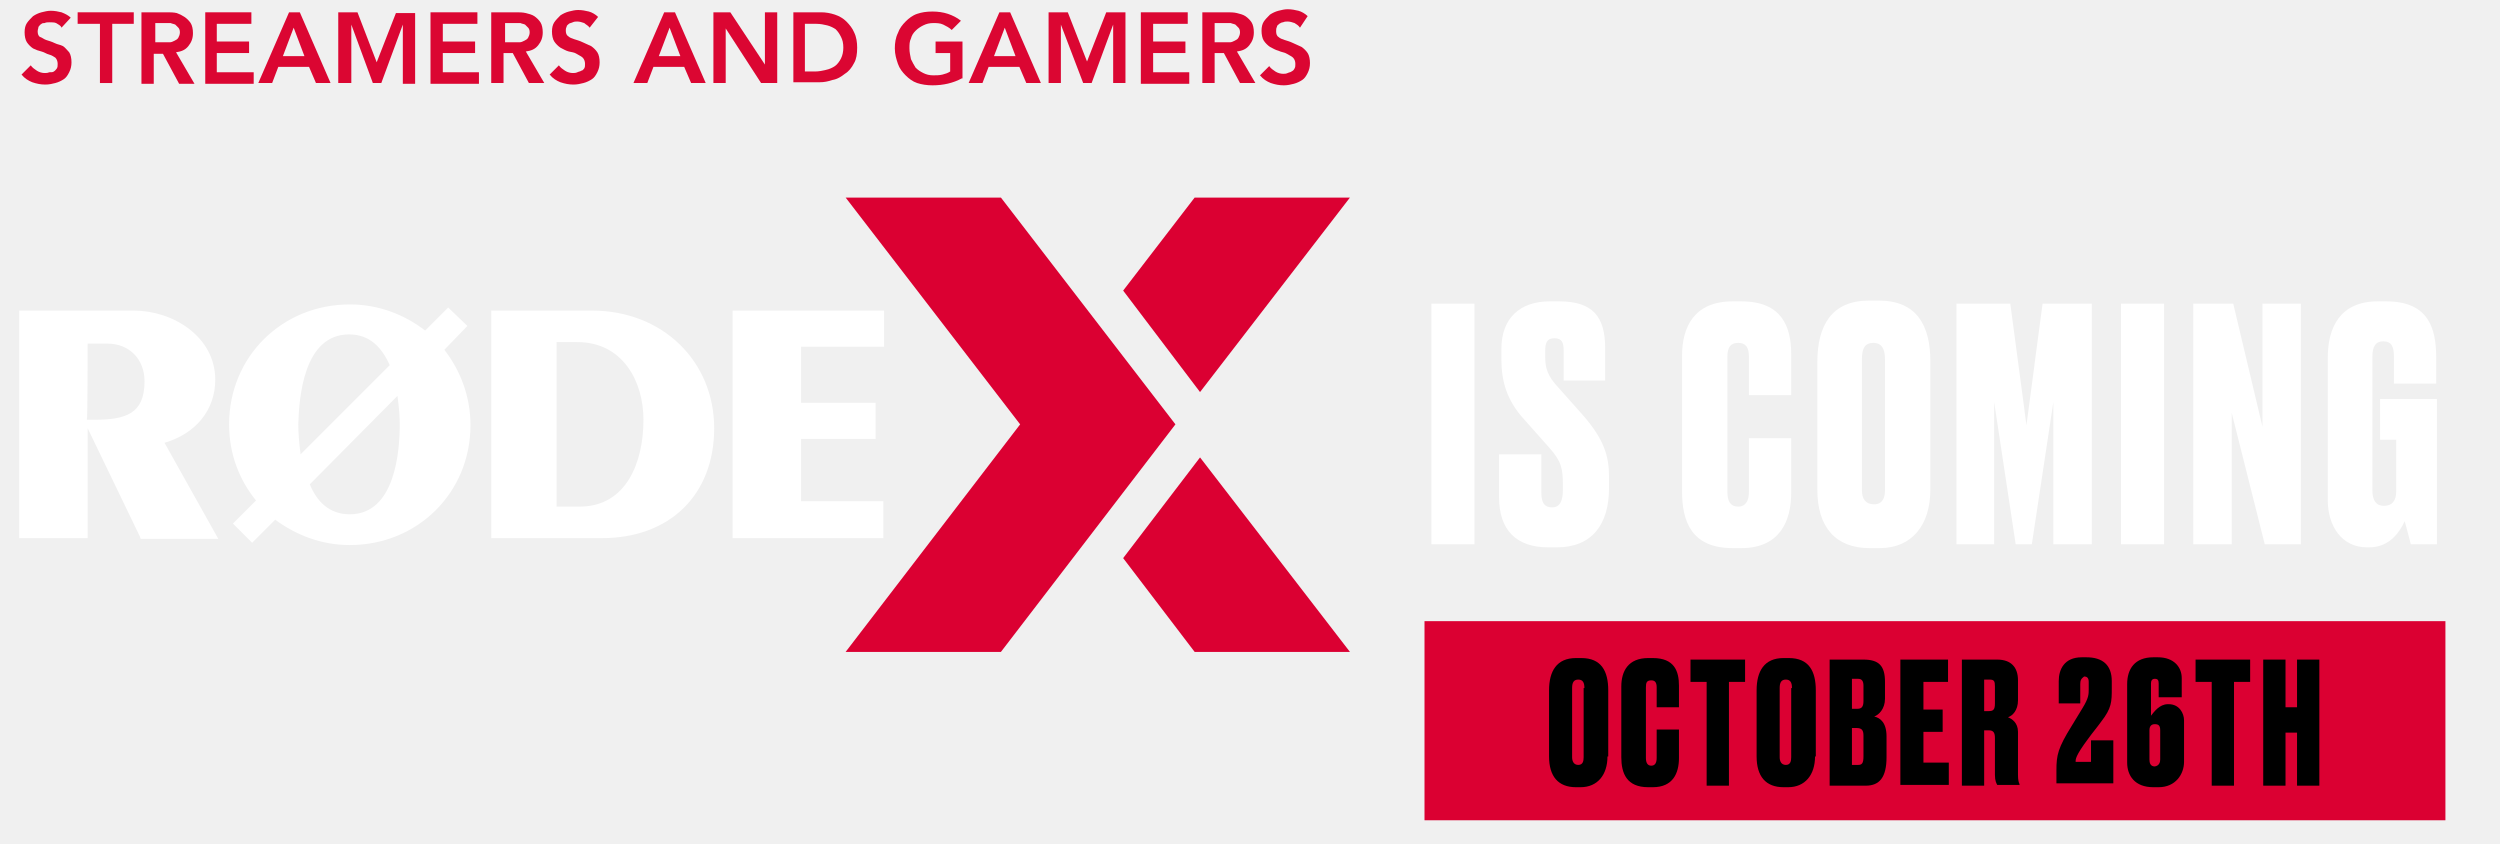
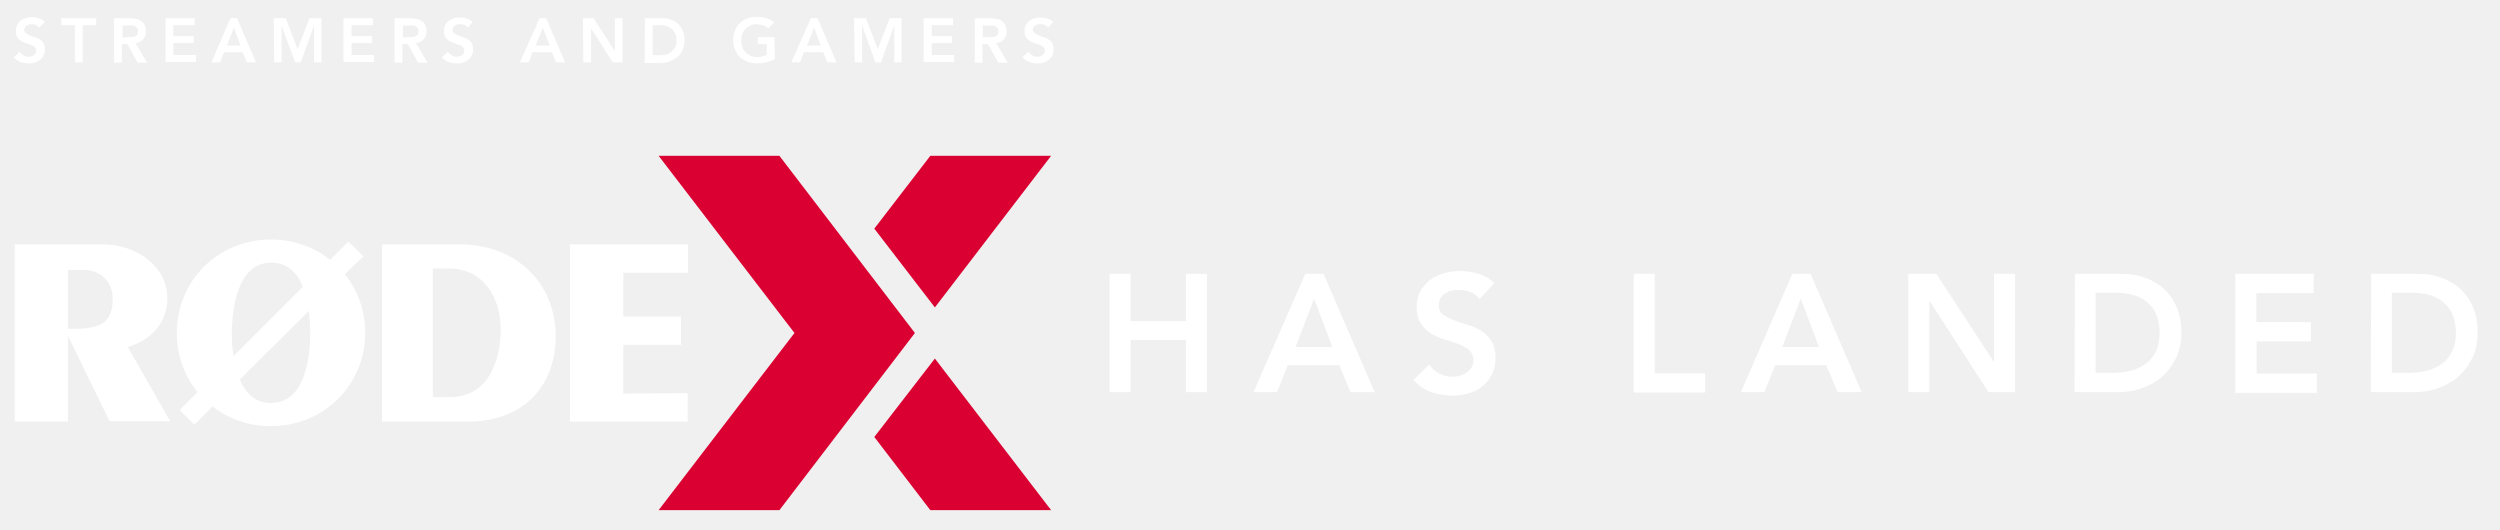
- <svg xmlns="http://www.w3.org/2000/svg" version="1.1" id="Layer_1" x="0px" y="0px" viewBox="0 0 325.2 109.7" style="enable-background:new 0 0 325.2 109.7;" xml:space="preserve">
+ <svg xmlns="http://www.w3.org/2000/svg" version="1.1" id="Layer_2_00000044138064258513929270000000343118040456102785_" x="0px" y="0px" viewBox="0 0 714 151.3" style="enable-background:new 0 0 714 151.3;" xml:space="preserve">
  <style type="text/css">
- 	.st0{fill:#DB0632;}
- 	.st1{fill:#FFFFFF;}
- 	.st2{fill:#DB0032;}
+ 	.st0{fill:#FFFFFF;}
+ 	.st1{fill:#DB0032;}
</style>
  <g>
-     <path class="st0" d="M8,3.6C7.9,3.3,7.6,3.2,7.3,3C7.1,2.9,6.7,2.9,6.4,2.9c-0.2,0-0.4,0-0.6,0.1C5.7,3,5.5,3,5.4,3.1   C5.2,3.2,5.1,3.4,5,3.5C5,3.7,4.9,3.8,4.9,4.1c0,0.3,0.1,0.6,0.3,0.7C5.5,4.9,5.7,5.1,6,5.2s0.7,0.2,1.1,0.4S7.8,5.8,8.2,6   C8.5,6.2,8.7,6.5,9,6.8c0.2,0.3,0.3,0.8,0.3,1.3C9.3,8.6,9.2,9,9,9.4c-0.2,0.4-0.4,0.7-0.7,0.9c-0.3,0.2-0.7,0.4-1.1,0.5   c-0.4,0.1-0.8,0.2-1.3,0.2c-0.6,0-1.1-0.1-1.7-0.3c-0.5-0.2-1-0.5-1.4-1l1.2-1.2c0.2,0.3,0.5,0.5,0.8,0.7c0.3,0.2,0.7,0.3,1,0.3   c0.2,0,0.4,0,0.6-0.1C6.7,9.4,6.9,9.4,7,9.3C7.2,9.2,7.3,9,7.4,8.9c0.1-0.2,0.1-0.3,0.1-0.6c0-0.3-0.1-0.6-0.3-0.8   C7,7.4,6.8,7.2,6.4,7.1S5.8,6.8,5.4,6.7C5,6.6,4.7,6.5,4.3,6.3C4,6.1,3.7,5.8,3.5,5.5C3.3,5.2,3.2,4.7,3.2,4.2   c0-0.5,0.1-0.9,0.3-1.2c0.2-0.3,0.5-0.6,0.8-0.9c0.3-0.2,0.7-0.4,1.1-0.5c0.4-0.1,0.8-0.2,1.2-0.2c0.5,0,1,0.1,1.4,0.2   C8.5,1.8,8.9,2,9.2,2.3L8,3.6z" />
-     <path class="st0" d="M12.9,3.1h-2.8V1.6h7.3v1.5h-2.8v7.7h-1.6V3.1z" />
-     <path class="st0" d="M18.5,1.6h3.2c0.4,0,0.9,0,1.3,0.1C23.3,1.8,23.7,2,24,2.2c0.3,0.2,0.6,0.5,0.8,0.8c0.2,0.3,0.3,0.8,0.3,1.3   c0,0.7-0.2,1.2-0.6,1.7c-0.4,0.5-0.9,0.7-1.6,0.8l2.4,4.1h-2l-2.1-3.9h-1.2v3.9h-1.6V1.6z M21.4,5.5c0.2,0,0.5,0,0.7,0   s0.4-0.1,0.6-0.2c0.2-0.1,0.4-0.2,0.5-0.4c0.1-0.2,0.2-0.4,0.2-0.7c0-0.3-0.1-0.5-0.2-0.6s-0.3-0.3-0.4-0.4   c-0.2-0.1-0.4-0.1-0.6-0.2c-0.2,0-0.4,0-0.6,0h-1.4v2.5H21.4z" />
-     <path class="st0" d="M26.6,1.6h6.1v1.5h-4.5v2.3h4.2v1.5h-4.2v2.5H33v1.5h-6.3V1.6z" />
-     <path class="st0" d="M37.6,1.6H39l4,9.2h-1.9l-0.9-2.1h-4l-0.8,2.1h-1.8L37.6,1.6z M39.6,7.3l-1.4-3.7l-1.4,3.7H39.6z" />
-     <path class="st0" d="M44,1.6h2.5L49,8.1l2.5-6.4h2.5v9.2h-1.6V3.2h0l-2.8,7.6h-1.1l-2.8-7.6h0v7.6H44V1.6z" />
-     <path class="st0" d="M56,1.6h6.1v1.5h-4.5v2.3h4.2v1.5h-4.2v2.5h4.7v1.5H56V1.6z" />
-     <path class="st0" d="M63.9,1.6h3.2c0.4,0,0.9,0,1.3,0.1c0.4,0.1,0.8,0.2,1.1,0.4c0.3,0.2,0.6,0.5,0.8,0.8c0.2,0.3,0.3,0.8,0.3,1.3   c0,0.7-0.2,1.2-0.6,1.7c-0.4,0.5-0.9,0.7-1.6,0.8l2.4,4.1h-2l-2.1-3.9h-1.2v3.9h-1.6V1.6z M66.9,5.5c0.2,0,0.5,0,0.7,0   s0.4-0.1,0.6-0.2c0.2-0.1,0.4-0.2,0.5-0.4c0.1-0.2,0.2-0.4,0.2-0.7c0-0.3-0.1-0.5-0.2-0.6s-0.3-0.3-0.4-0.4   c-0.2-0.1-0.4-0.1-0.6-0.2c-0.2,0-0.4,0-0.6,0h-1.4v2.5H66.9z" />
-     <path class="st0" d="M76.7,3.6C76.5,3.3,76.2,3.2,76,3c-0.3-0.1-0.6-0.2-0.9-0.2c-0.2,0-0.4,0-0.6,0.1C74.3,3,74.1,3,74,3.1   c-0.1,0.1-0.3,0.2-0.3,0.4c-0.1,0.2-0.1,0.3-0.1,0.5c0,0.3,0.1,0.6,0.3,0.7c0.2,0.2,0.5,0.3,0.8,0.4s0.7,0.2,1.1,0.4   s0.7,0.3,1.1,0.5c0.3,0.2,0.6,0.5,0.8,0.8c0.2,0.3,0.3,0.8,0.3,1.3c0,0.5-0.1,0.9-0.3,1.3c-0.2,0.4-0.4,0.7-0.7,0.9   c-0.3,0.2-0.7,0.4-1.1,0.5c-0.4,0.1-0.8,0.2-1.3,0.2c-0.6,0-1.1-0.1-1.7-0.3c-0.5-0.2-1-0.5-1.4-1l1.2-1.2c0.2,0.3,0.5,0.5,0.8,0.7   c0.3,0.2,0.7,0.3,1,0.3c0.2,0,0.4,0,0.6-0.1c0.2-0.1,0.4-0.1,0.5-0.2C75.8,9.2,75.9,9,76,8.9c0.1-0.2,0.1-0.3,0.1-0.6   c0-0.3-0.1-0.6-0.3-0.8c-0.2-0.2-0.5-0.3-0.8-0.5S74.4,6.8,74,6.7c-0.4-0.1-0.7-0.3-1.1-0.5c-0.3-0.2-0.6-0.5-0.8-0.8   c-0.2-0.3-0.3-0.8-0.3-1.3c0-0.5,0.1-0.9,0.3-1.2c0.2-0.3,0.5-0.6,0.8-0.9c0.3-0.2,0.7-0.4,1.1-0.5c0.4-0.1,0.8-0.2,1.2-0.2   c0.5,0,1,0.1,1.4,0.2s0.9,0.4,1.2,0.7L76.7,3.6z" />
-     <path class="st0" d="M86.4,1.6h1.4l4,9.2h-1.9l-0.9-2.1h-4l-0.8,2.1h-1.8L86.4,1.6z M88.5,7.3l-1.4-3.7l-1.4,3.7H88.5z" />
-     <path class="st0" d="M92.8,1.6H95l4.5,6.8h0V1.6h1.6v9.2H99l-4.6-7.1h0v7.1h-1.6V1.6z" />
-     <path class="st0" d="M103.2,1.6h3.6c0.6,0,1.2,0.1,1.8,0.3c0.6,0.2,1.1,0.5,1.5,0.9c0.4,0.4,0.8,0.9,1,1.4c0.3,0.6,0.4,1.3,0.4,2   c0,0.8-0.1,1.5-0.4,2c-0.3,0.6-0.7,1.1-1.2,1.4c-0.5,0.4-1,0.7-1.6,0.8c-0.6,0.2-1.1,0.3-1.7,0.3h-3.4V1.6z M106,9.3   c0.5,0,1-0.1,1.4-0.2c0.5-0.1,0.9-0.3,1.2-0.5s0.6-0.6,0.8-1c0.2-0.4,0.3-0.9,0.3-1.4c0-0.6-0.1-1-0.3-1.4c-0.2-0.4-0.4-0.7-0.7-1   c-0.3-0.2-0.7-0.4-1.1-0.5c-0.4-0.1-0.9-0.2-1.4-0.2h-1.5v6.2H106z" />
-     <path class="st0" d="M125.1,10.2c-1.1,0.6-2.4,0.9-3.8,0.9c-0.7,0-1.4-0.1-2-0.3s-1.1-0.6-1.5-1c-0.4-0.4-0.8-0.9-1-1.5   s-0.4-1.2-0.4-2c0-0.7,0.1-1.4,0.4-2c0.2-0.6,0.6-1.1,1-1.5c0.4-0.4,0.9-0.8,1.5-1c0.6-0.2,1.2-0.3,2-0.3c0.7,0,1.4,0.1,2,0.3   c0.6,0.2,1.2,0.5,1.7,0.9l-1.2,1.2c-0.3-0.3-0.7-0.5-1.1-0.7c-0.4-0.2-0.9-0.2-1.3-0.2c-0.5,0-0.9,0.1-1.3,0.3   c-0.4,0.2-0.7,0.4-1,0.7s-0.5,0.6-0.6,1c-0.2,0.4-0.2,0.8-0.2,1.3c0,0.5,0.1,0.9,0.2,1.4c0.2,0.4,0.4,0.8,0.6,1.1   c0.3,0.3,0.6,0.5,1,0.7c0.4,0.2,0.8,0.3,1.3,0.3c0.4,0,0.8,0,1.2-0.1c0.4-0.1,0.7-0.2,1-0.4V6.9h-1.9V5.4h3.5V10.2z" />
-     <path class="st0" d="M130,1.6h1.4l4,9.2h-1.9l-0.9-2.1h-4l-0.8,2.1H126L130,1.6z M132.1,7.3l-1.4-3.7l-1.4,3.7H132.1z" />
-     <path class="st0" d="M136.4,1.6h2.5l2.5,6.4l2.5-6.4h2.5v9.2h-1.6V3.2h0l-2.8,7.6h-1.1L138,3.2h0v7.6h-1.6V1.6z" />
-     <path class="st0" d="M148.4,1.6h6.1v1.5h-4.5v2.3h4.2v1.5h-4.2v2.5h4.7v1.5h-6.3V1.6z" />
-     <path class="st0" d="M156.4,1.6h3.2c0.4,0,0.9,0,1.3,0.1c0.4,0.1,0.8,0.2,1.1,0.4c0.3,0.2,0.6,0.5,0.8,0.8c0.2,0.3,0.3,0.8,0.3,1.3   c0,0.7-0.2,1.2-0.6,1.7c-0.4,0.5-0.9,0.7-1.6,0.8l2.4,4.1h-2l-2.1-3.9H158v3.9h-1.6V1.6z M159.3,5.5c0.2,0,0.5,0,0.7,0   s0.4-0.1,0.6-0.2c0.2-0.1,0.4-0.2,0.5-0.4c0.1-0.2,0.2-0.4,0.2-0.7c0-0.3-0.1-0.5-0.2-0.6s-0.3-0.3-0.4-0.4   c-0.2-0.1-0.4-0.1-0.6-0.2c-0.2,0-0.4,0-0.6,0H158v2.5H159.3z" />
-     <path class="st0" d="M169.1,3.6c-0.2-0.3-0.4-0.4-0.7-0.6c-0.3-0.1-0.6-0.2-0.9-0.2c-0.2,0-0.4,0-0.6,0.1c-0.2,0-0.3,0.1-0.5,0.2   c-0.1,0.1-0.3,0.2-0.3,0.4C166,3.7,166,3.8,166,4.1c0,0.3,0.1,0.6,0.3,0.7c0.2,0.2,0.5,0.3,0.8,0.4s0.7,0.2,1.1,0.4   s0.7,0.3,1.1,0.5c0.3,0.2,0.6,0.5,0.8,0.8c0.2,0.3,0.3,0.8,0.3,1.3c0,0.5-0.1,0.9-0.3,1.3c-0.2,0.4-0.4,0.7-0.7,0.9   c-0.3,0.2-0.7,0.4-1.1,0.5c-0.4,0.1-0.8,0.2-1.3,0.2c-0.6,0-1.1-0.1-1.7-0.3c-0.5-0.2-1-0.5-1.4-1l1.2-1.2c0.2,0.3,0.5,0.5,0.8,0.7   c0.3,0.2,0.7,0.3,1,0.3c0.2,0,0.4,0,0.6-0.1c0.2-0.1,0.4-0.1,0.5-0.2c0.2-0.1,0.3-0.2,0.4-0.4c0.1-0.2,0.1-0.3,0.1-0.6   c0-0.3-0.1-0.6-0.3-0.8c-0.2-0.2-0.5-0.3-0.8-0.5s-0.7-0.2-1.1-0.4c-0.4-0.1-0.7-0.3-1.1-0.5c-0.3-0.2-0.6-0.5-0.8-0.8   c-0.2-0.3-0.3-0.8-0.3-1.3c0-0.5,0.1-0.9,0.3-1.2c0.2-0.3,0.5-0.6,0.8-0.9c0.3-0.2,0.7-0.4,1.1-0.5c0.4-0.1,0.8-0.2,1.2-0.2   c0.5,0,1,0.1,1.4,0.2s0.9,0.4,1.2,0.7L169.1,3.6z" />
+     <path class="st0" d="M11.2,7.9c-0.2-0.3-0.5-0.6-1-0.8S9.4,6.9,9,6.9C8.7,6.9,8.5,7,8.2,7C8,7.1,7.8,7.2,7.6,7.3   C7.4,7.4,7.2,7.6,7.1,7.8C7,8,6.9,8.3,6.9,8.5c0,0.4,0.2,0.8,0.5,1S8,9.9,8.5,10.1c0.4,0.2,0.9,0.3,1.4,0.5c0.5,0.1,1,0.4,1.4,0.6   c0.4,0.3,0.8,0.6,1.1,1.1c0.3,0.5,0.4,1,0.4,1.8c0,0.7-0.1,1.3-0.4,1.8c-0.2,0.5-0.6,0.9-1,1.2c-0.4,0.3-0.9,0.6-1.5,0.8   s-1.1,0.2-1.8,0.2c-0.8,0-1.5-0.1-2.3-0.4c-0.7-0.3-1.3-0.7-1.9-1.3l1.7-1.6c0.3,0.4,0.6,0.7,1.1,1c0.4,0.2,0.9,0.4,1.4,0.4   c0.3,0,0.5,0,0.8-0.1c0.3-0.1,0.5-0.2,0.7-0.3s0.4-0.3,0.5-0.5s0.2-0.5,0.2-0.8c0-0.5-0.2-0.8-0.4-1.1c-0.3-0.2-0.7-0.5-1.1-0.6   s-0.9-0.3-1.4-0.5c-0.5-0.1-1-0.4-1.4-0.6c-0.4-0.3-0.8-0.6-1.1-1.1c-0.3-0.4-0.4-1-0.4-1.8C4.6,8.1,4.7,7.5,5,7s0.6-0.9,1-1.2   S7,5.3,7.5,5.1C8.1,5,8.7,4.9,9.2,4.9c0.7,0,1.3,0.1,1.9,0.3s1.2,0.5,1.7,1L11.2,7.9z" />
+     <path class="st0" d="M21.4,7.2h-3.9v-2h10v2h-3.9v10.6h-2.2L21.4,7.2L21.4,7.2z" />
+     <path class="st0" d="M32.6,5.2H37c0.6,0,1.2,0.1,1.8,0.2s1.1,0.3,1.5,0.6s0.8,0.6,1,1.1s0.4,1,0.4,1.8c0,0.9-0.2,1.7-0.8,2.3   c-0.5,0.6-1.2,1-2.2,1.1l3.3,5.6h-2.7l-2.9-5.3h-1.6v5.3h-2.2L32.6,5.2L32.6,5.2z M36.6,10.6c0.3,0,0.6,0,1,0s0.6-0.1,0.9-0.2   s0.5-0.3,0.7-0.5c0.2-0.2,0.2-0.5,0.2-1c0-0.4-0.1-0.7-0.2-0.9c-0.2-0.2-0.4-0.4-0.6-0.5c-0.2-0.1-0.5-0.2-0.8-0.2   c-0.3,0-0.6,0-0.9,0h-1.9v3.4L36.6,10.6L36.6,10.6z" />
+     <path class="st0" d="M47.3,5.2h8.3v2h-6.1v3.1h5.8v2h-5.8v3.4H56v2h-8.7V5.2z" />
+     <path class="st0" d="M65.8,5.2h1.9l5.4,12.6h-2.6l-1.2-2.9H64l-1.1,2.9h-2.5L65.8,5.2z M68.7,13l-1.9-5.1l-2,5.1H68.7z" />
+     <path class="st0" d="M78.2,5.2h3.4L85,14l3.4-8.8h3.4v12.6h-2.1V7.3h0l-3.8,10.5h-1.6L80.4,7.3h0v10.5h-2.1L78.2,5.2L78.2,5.2z" />
+     <path class="st0" d="M98.2,5.2h8.3v2h-6.1v3.1h5.8v2h-5.8v3.4h6.4v2h-8.7V5.2z" />
+     <path class="st0" d="M112.7,5.2h4.4c0.6,0,1.2,0.1,1.8,0.2s1.1,0.3,1.5,0.6s0.8,0.6,1,1.1s0.4,1,0.4,1.8c0,0.9-0.2,1.7-0.8,2.3   c-0.5,0.6-1.2,1-2.2,1.1l3.3,5.6h-2.7l-2.9-5.3h-1.6v5.3h-2.2L112.7,5.2L112.7,5.2z M116.7,10.6c0.3,0,0.6,0,1,0s0.6-0.1,0.9-0.2   s0.5-0.3,0.7-0.5c0.2-0.2,0.2-0.5,0.2-1c0-0.4-0.1-0.7-0.2-0.9c-0.2-0.2-0.4-0.4-0.6-0.5c-0.2-0.1-0.5-0.2-0.8-0.2   c-0.3,0-0.6,0-0.9,0h-1.9v3.4L116.7,10.6L116.7,10.6z" />
+     <path class="st0" d="M133.6,7.9c-0.2-0.3-0.5-0.6-1-0.8s-0.8-0.2-1.2-0.2c-0.3,0-0.5,0-0.8,0.1c-0.2,0.1-0.5,0.1-0.7,0.3   c-0.2,0.1-0.3,0.3-0.5,0.5c-0.1,0.2-0.2,0.5-0.2,0.7c0,0.4,0.2,0.8,0.5,1s0.7,0.4,1.1,0.6c0.4,0.2,0.9,0.3,1.4,0.5   c0.5,0.1,1,0.4,1.4,0.6c0.4,0.3,0.8,0.6,1.1,1.1c0.3,0.5,0.4,1,0.4,1.8c0,0.7-0.1,1.3-0.4,1.8c-0.2,0.5-0.6,0.9-1,1.2   c-0.4,0.3-0.9,0.6-1.5,0.8s-1.1,0.2-1.8,0.2c-0.8,0-1.5-0.1-2.3-0.4c-0.7-0.3-1.3-0.7-1.9-1.3l1.7-1.6c0.3,0.4,0.6,0.7,1.1,1   c0.4,0.2,0.9,0.4,1.4,0.4c0.3,0,0.5,0,0.8-0.1c0.3-0.1,0.5-0.2,0.7-0.3s0.4-0.3,0.5-0.5s0.2-0.5,0.2-0.8c0-0.5-0.2-0.8-0.4-1.1   c-0.3-0.2-0.7-0.5-1.1-0.6s-0.9-0.3-1.4-0.5c-0.5-0.1-1-0.4-1.4-0.6c-0.4-0.3-0.8-0.6-1.1-1.1c-0.3-0.4-0.4-1-0.4-1.8   c0-0.6,0.1-1.2,0.4-1.7s0.6-0.9,1-1.2s0.9-0.5,1.5-0.7c0.6-0.1,1.1-0.2,1.7-0.2c0.7,0,1.3,0.1,1.9,0.3s1.2,0.5,1.7,1L133.6,7.9z" />
+     <path class="st0" d="M154.1,5.2h1.9l5.4,12.6h-2.6l-1.2-2.9h-5.5l-1.1,2.9h-2.5L154.1,5.2z M157,13L155,7.9l-2,5.1H157z" />
+     <path class="st0" d="M166.5,5.2h3l6.1,9.4h0V5.2h2.2v12.6h-2.8l-6.2-9.7h0v9.7h-2.2L166.5,5.2L166.5,5.2z" />
+     <path class="st0" d="M184.2,5.2h5c0.8,0,1.6,0.1,2.4,0.4c0.8,0.3,1.5,0.6,2,1.2c0.6,0.5,1.1,1.2,1.4,2c0.4,0.8,0.5,1.7,0.5,2.8   c0,1.1-0.2,2-0.6,2.8c-0.4,0.8-0.9,1.4-1.6,2c-0.7,0.5-1.4,0.9-2.2,1.2c-0.8,0.3-1.6,0.4-2.3,0.4h-4.7L184.2,5.2L184.2,5.2z    M188.1,15.8c0.7,0,1.4-0.1,2-0.2s1.2-0.4,1.6-0.8s0.8-0.8,1.1-1.3c0.3-0.5,0.4-1.2,0.4-2c0-0.8-0.1-1.4-0.4-2s-0.6-1-1-1.3   c-0.4-0.3-0.9-0.6-1.5-0.8c-0.6-0.2-1.2-0.2-1.9-0.2h-2v8.5L188.1,15.8L188.1,15.8z" />
+     <path class="st0" d="M221.3,16.9c-1.5,0.8-3.3,1.2-5.2,1.2c-1,0-1.9-0.2-2.7-0.5s-1.5-0.8-2.1-1.3c-0.6-0.6-1-1.3-1.4-2.1   c-0.3-0.8-0.5-1.7-0.5-2.7c0-1,0.2-1.9,0.5-2.8c0.3-0.8,0.8-1.5,1.4-2.1s1.3-1,2.1-1.3s1.7-0.5,2.7-0.5c1,0,1.9,0.1,2.7,0.4   c0.8,0.2,1.6,0.6,2.3,1.2l-1.7,1.7c-0.4-0.4-0.9-0.7-1.5-0.9c-0.6-0.2-1.2-0.3-1.8-0.3c-0.7,0-1.2,0.1-1.8,0.4s-1,0.5-1.4,1   c-0.4,0.4-0.7,0.9-0.9,1.4c-0.2,0.5-0.3,1.1-0.3,1.8c0,0.7,0.1,1.3,0.3,1.9s0.5,1.1,0.9,1.5s0.8,0.7,1.4,1c0.5,0.2,1.1,0.4,1.8,0.4   c0.6,0,1.1,0,1.6-0.2c0.5-0.1,1-0.3,1.3-0.5v-3h-2.6v-2h4.8L221.3,16.9L221.3,16.9z" />
+     <path class="st0" d="M231.6,5.2h1.9l5.4,12.6h-2.6l-1.2-2.9h-5.5l-1.1,2.9h-2.5L231.6,5.2z M234.4,13l-1.9-5.1l-2,5.1H234.4z" />
+     <path class="st0" d="M243.9,5.2h3.4l3.4,8.8l3.4-8.8h3.4v12.6h-2.1V7.3h0l-3.8,10.5h-1.6l-3.8-10.5h0v10.5h-2.1L243.9,5.2   L243.9,5.2z" />
+     <path class="st0" d="M263.9,5.2h8.3v2h-6.1v3.1h5.8v2h-5.8v3.4h6.4v2h-8.7V5.2z" />
+     <path class="st0" d="M278.4,5.2h4.4c0.6,0,1.2,0.1,1.8,0.2c0.6,0.1,1.1,0.3,1.5,0.6s0.8,0.6,1,1.1s0.4,1,0.4,1.8   c0,0.9-0.2,1.7-0.8,2.3c-0.5,0.6-1.2,1-2.2,1.1l3.3,5.6h-2.7l-2.9-5.3h-1.6v5.3h-2.2L278.4,5.2L278.4,5.2z M282.3,10.6   c0.3,0,0.6,0,1,0s0.6-0.1,0.9-0.2s0.5-0.3,0.7-0.5c0.2-0.2,0.2-0.5,0.2-1c0-0.4-0.1-0.7-0.2-0.9c-0.2-0.2-0.4-0.4-0.6-0.5   c-0.2-0.1-0.5-0.2-0.8-0.2c-0.3,0-0.6,0-0.9,0h-1.9v3.4L282.3,10.6L282.3,10.6z" />
+     <path class="st0" d="M299.3,7.9c-0.2-0.3-0.5-0.6-1-0.8s-0.8-0.2-1.2-0.2c-0.3,0-0.5,0-0.8,0.1c-0.2,0.1-0.5,0.1-0.7,0.3   c-0.2,0.1-0.3,0.3-0.5,0.5C295.1,8,295,8.3,295,8.5c0,0.4,0.2,0.8,0.5,1s0.7,0.4,1.1,0.6c0.4,0.2,0.9,0.3,1.4,0.5   c0.5,0.1,1,0.4,1.4,0.6c0.4,0.3,0.8,0.6,1.1,1.1c0.3,0.5,0.4,1,0.4,1.8c0,0.7-0.1,1.3-0.4,1.8c-0.2,0.5-0.6,0.9-1,1.2   c-0.4,0.3-0.9,0.6-1.5,0.8s-1.1,0.2-1.8,0.2c-0.8,0-1.5-0.1-2.3-0.4c-0.7-0.3-1.3-0.7-1.9-1.3l1.7-1.6c0.3,0.4,0.6,0.7,1.1,1   c0.4,0.2,0.9,0.4,1.4,0.4c0.3,0,0.5,0,0.8-0.1c0.3-0.1,0.5-0.2,0.7-0.3s0.4-0.3,0.5-0.5s0.2-0.5,0.2-0.8c0-0.5-0.2-0.8-0.4-1.1   c-0.3-0.2-0.7-0.5-1.1-0.6s-0.9-0.3-1.4-0.5c-0.5-0.1-1-0.4-1.4-0.6c-0.4-0.3-0.8-0.6-1.1-1.1c-0.3-0.4-0.4-1-0.4-1.8   c0-0.6,0.1-1.2,0.4-1.7s0.6-0.9,1-1.2s0.9-0.5,1.5-0.7c0.6-0.1,1.1-0.2,1.7-0.2c0.7,0,1.3,0.1,1.9,0.3s1.2,0.5,1.7,1L299.3,7.9z" />
  </g>
  <g>
-     <path class="st1" d="M191.8,70.8h-5.6V39.5h5.6V70.8z" />
-     <path class="st1" d="M202.8,39.2c4.4,0,6,2,6,6.1v4.2h-5.4v-3.9c0-1-0.2-1.6-1.2-1.6c-1,0-1.2,0.6-1.2,1.7v0.7c0,1.5,0.3,2.5,1.7,4   l3.2,3.6c2.8,3.2,3.4,5.4,3.4,8v1.5c0,4.7-2.2,7.7-6.8,7.7h-1.1c-4.2,0-6.4-2.3-6.4-6.5v-5.6h5.5v5c0,1.3,0.4,1.9,1.4,1.9   c1,0,1.4-0.8,1.4-2.3v-0.6c0-2.2-0.2-3.1-1.8-4.9l-3.2-3.6c-2.3-2.5-3-5-3-7.9v-1.3c0-4,2.4-6.2,6.3-6.2H202.8z" />
-     <path class="st1" d="M227.5,57h5.5v7.1c0,3.7-1.5,7.2-6.5,7.2h-1.1c-5.4,0-6.6-3.5-6.6-7.4V46.3c0-3.8,1.6-7.1,6.6-7.1h1.1   c5.3,0,6.5,3.3,6.5,6.9v5.3h-5.5v-5c0-1.2-0.4-1.8-1.4-1.8s-1.4,0.6-1.4,1.8v17.6c0,1.2,0.4,1.9,1.4,1.9s1.4-0.8,1.4-1.9V57z" />
-     <path class="st1" d="M251.1,63.7c0,4.6-2.4,7.6-6.6,7.6h-1.3c-4.4,0-6.8-2.7-6.8-7.6V47.1c0-4.8,1.9-8,6.7-8h1.3   c4.9,0,6.7,3.2,6.7,7.9V63.7z M245.2,46.7c0-1.4-0.5-2.1-1.5-2.1c-1.1,0-1.5,0.7-1.5,2.1v17.1c0,1,0.4,1.8,1.6,1.8   c1.1,0,1.4-0.9,1.4-1.8V46.7z" />
-     <path class="st1" d="M254.6,39.5h6.9l2.1,15.8l2.1-15.8h6.4v31.3h-5V52.3l-2.8,18.5h-2.1l-2.8-18.5v18.5h-4.9V39.5z" />
-     <path class="st1" d="M281.5,70.8h-5.6V39.5h5.6V70.8z" />
-     <path class="st1" d="M290.5,39.5l3.8,16v-16h5v31.3h-4.7l-4.3-17.1v17.1h-5V39.5H290.5z" />
-     <path class="st1" d="M307.9,71.2c-3.3,0-5.1-2.8-5.1-6.1V46.5c0-3.9,1.6-7.3,6.5-7.3h1.1c5.5,0,6.5,3.5,6.5,7.3v3.4h-5.5v-3.5   c0-1.3-0.3-2-1.4-2c-1,0-1.4,0.7-1.4,2v17.4c0,1.3,0.5,2,1.5,2c1.1,0,1.6-0.7,1.6-1.9v-6.7h-2.1v-5.3h7.4v18.9h-3.4   c-0.2-0.7-0.5-2-0.8-3c-0.5,1.1-1.8,3.4-4.6,3.4H307.9z" />
+     <path class="st0" d="M316.9,78.2h6v13.5h15.8V78.2h6V112h-6V97.1h-15.8V112h-6V78.2z" />
+     <path class="st0" d="M372.8,78.2h5.2l14.6,33.8h-6.9l-3.2-7.7h-14.7l-3.1,7.7h-6.7L372.8,78.2z M380.5,99.1l-5.2-13.8L370,99.1   H380.5z" />
+     <path class="st0" d="M422.5,85.4c-0.6-0.9-1.5-1.6-2.6-2s-2.2-0.6-3.4-0.6c-0.7,0-1.4,0.1-2,0.2s-1.2,0.4-1.8,0.8s-1,0.8-1.3,1.4   s-0.5,1.2-0.5,2c0,1.1,0.4,2,1.2,2.6c0.8,0.6,1.8,1.1,3,1.6c1.2,0.5,2.5,0.9,3.9,1.3s2.7,1,3.9,1.7s2.2,1.7,3,2.9   c0.8,1.2,1.2,2.8,1.2,4.8c0,1.8-0.3,3.4-1,4.8s-1.6,2.5-2.7,3.4s-2.4,1.6-3.9,2s-3.1,0.7-4.7,0.7c-2.1,0-4.1-0.4-6.1-1   c-1.9-0.7-3.6-1.9-5-3.5l4.5-4.4c0.7,1.1,1.7,2,2.9,2.6s2.5,0.9,3.8,0.9c0.7,0,1.4-0.1,2.1-0.3c0.7-0.2,1.3-0.5,1.9-0.9   c0.6-0.4,1-0.9,1.4-1.5s0.5-1.3,0.5-2c0-1.2-0.4-2.2-1.2-2.9s-1.8-1.2-3-1.7c-1.2-0.5-2.5-0.9-3.9-1.3s-2.7-1-3.9-1.7   s-2.2-1.7-3-2.9c-0.8-1.2-1.2-2.8-1.2-4.8c0-1.8,0.4-3.3,1.1-4.5c0.7-1.3,1.7-2.3,2.8-3.2c1.2-0.8,2.5-1.5,4-1.9   c1.5-0.4,3-0.6,4.6-0.6c1.8,0,3.5,0.3,5.2,0.8s3.2,1.4,4.5,2.7L422.5,85.4z" />
+     <path class="st0" d="M466.6,78.2h6v28.4H487v5.5h-20.4V78.2z" />
+     <path class="st0" d="M511.9,78.2h5.2l14.6,33.8h-6.9l-3.2-7.7H507l-3.1,7.7h-6.7L511.9,78.2z M519.5,99.1l-5.2-13.8L509,99.1H519.5   z" />
+     <path class="st0" d="M545,78.2h8l16.4,25.1h0.1V78.2h6V112h-7.6l-16.7-25.9H551V112h-6L545,78.2L545,78.2z" />
+     <path class="st0" d="M592.6,78.2h13.3c2.2,0,4.4,0.3,6.4,1s3.9,1.7,5.5,3.1c1.6,1.4,2.9,3.2,3.8,5.3c1,2.1,1.4,4.6,1.4,7.5   c0,2.9-0.6,5.4-1.7,7.5s-2.5,3.9-4.2,5.3s-3.7,2.4-5.8,3.1c-2.1,0.7-4.2,1-6.2,1h-12.6L592.6,78.2L592.6,78.2z M603.1,106.5   c1.9,0,3.7-0.2,5.3-0.6c1.7-0.4,3.1-1.1,4.4-2s2.2-2.1,2.9-3.5s1.1-3.2,1.1-5.3c0-2-0.3-3.8-1-5.3c-0.6-1.5-1.5-2.6-2.7-3.6   s-2.5-1.6-4-2c-1.6-0.4-3.2-0.6-5.1-0.6h-5.5v22.9L603.1,106.5L603.1,106.5z" />
+     <path class="st0" d="M638.4,78.2h22.4v5.5h-16.4v8.3H660v5.5h-15.5v9.2h17.2v5.5h-23.3V78.2z" />
+     <path class="st0" d="M677.2,78.2h13.3c2.2,0,4.4,0.3,6.4,1s3.9,1.7,5.5,3.1c1.6,1.4,2.9,3.2,3.8,5.3c1,2.1,1.4,4.6,1.4,7.5   c0,2.9-0.6,5.4-1.7,7.5s-2.5,3.9-4.2,5.3s-3.7,2.4-5.8,3.1c-2.1,0.7-4.2,1-6.2,1h-12.6L677.2,78.2L677.2,78.2z M687.7,106.5   c1.9,0,3.7-0.2,5.3-0.6c1.7-0.4,3.1-1.1,4.4-2s2.2-2.1,2.9-3.5s1.1-3.2,1.1-5.3c0-2-0.3-3.8-1-5.3c-0.6-1.5-1.5-2.6-2.7-3.6   s-2.5-1.6-4-2c-1.6-0.4-3.2-0.6-5.1-0.6h-5.5v22.9L687.7,106.5L687.7,106.5z" />
  </g>
  <g>
    <g>
-       <polygon class="st2" points="152.9,55.2 130.2,84.8 110,84.8 132.7,55.2 110,25.7 130.2,25.7   " />
-       <polygon class="st2" points="156.1,51 175.6,25.7 155.4,25.7 146.1,37.8   " />
-       <polygon class="st2" points="146.1,72.6 155.4,84.8 175.6,84.8 156.1,59.5   " />
+       <path class="st0" d="M47.8,85.2c0-9.5-9.4-15.4-18.2-15.4H4.2v50.6h15.2V95.9l11.7,24l0.2,0.4h17.3L36.5,99.1    C43.5,97.1,47.8,91.8,47.8,85.2z M19.4,77.1h4.5c4.9,0,8.3,3.4,8.3,8.3c0,7.1-4.1,8.5-11.1,8.5h-1.7V77.1z M196.4,112.3v8.1h-33.6    V69.8h33.7v8.1H178v12.5h16.5v8.1H178v13.9L196.4,112.3L196.4,112.3z M131.5,69.8h-22.4v50.6h24.7c15.1,0,24.9-9.6,24.9-24.4    C158.7,80.8,147.3,69.8,131.5,69.8z M143,94c0,9.4-3.8,19.4-14.3,19.4h-5.1V76.7h4.6C138.4,76.7,143,85.4,143,94z M103.8,73.2    L99.5,69l-5.2,5.2c-4.6-3.6-10.4-5.8-16.9-5.8c-15.1,0-26.9,11.7-26.9,26.7c0,6.5,2.2,12.3,5.9,16.9l-5.1,5.1l4.2,4.2l5.2-5.2    c4.5,3.5,10.3,5.6,16.7,5.6c15.1,0,26.9-11.7,26.9-26.7c0-6.4-2.2-12.1-5.8-16.7L103.8,73.2z M77.5,75c4.7,0,7.5,3.1,9,6.9    l-19.8,19.8c-0.4-2.5-0.5-4.9-0.5-6.6C66.3,89.1,67.4,75,77.5,75z M88.2,88.8c0.3,2.4,0.4,4.7,0.4,6.3c0,6-1.1,20-11.2,20    c-4.6,0-7.3-2.9-8.9-6.7L88.2,88.8z" />
    </g>
-     <path class="st1" d="M28,49.4c0-5.6-5.5-9-10.6-9H2.5V70h8.9V55.7l6.8,14.1l0.1,0.3h10.1l-7-12.5C25.5,56.4,28,53.3,28,49.4   L28,49.4z M11.4,44.7H14c2.8,0,4.8,2,4.8,4.9c0,4.2-2.4,5-6.5,5h-1C11.4,54.6,11.4,44.7,11.4,44.7z M114.9,65.3V70H95.3V40.4h19.7   v4.7h-10.8v7.3h9.7v4.7h-9.7v8.1H114.9L114.9,65.3z M77,40.4H63.9V70h14.4c8.8,0,14.6-5.6,14.6-14.3S86.2,40.4,77,40.4z M83.7,54.6   c0,5.5-2.2,11.3-8.3,11.3h-3V44.5h2.7C81,44.5,83.7,49.6,83.7,54.6L83.7,54.6z M60.8,42.4L58.3,40l-3,3c-2.7-2.1-6.1-3.4-9.8-3.4   c-8.8,0-15.7,6.8-15.7,15.6c0,3.8,1.3,7.2,3.5,9.9l-3,3l2.5,2.5l3-3c2.7,2,6,3.3,9.7,3.3c8.8,0,15.7-6.8,15.7-15.6   c0-3.7-1.3-7.1-3.4-9.8L60.8,42.4L60.8,42.4z M45.4,43.5c2.8,0,4.3,1.8,5.3,4L39.1,59.1c-0.2-1.5-0.3-2.9-0.3-3.9   C38.9,51.7,39.5,43.5,45.4,43.5L45.4,43.5z M51.7,51.5c0.2,1.4,0.3,2.7,0.3,3.7c0,3.5-0.6,11.7-6.5,11.7c-2.7,0-4.3-1.7-5.2-3.9   L51.7,51.5L51.7,51.5z" />
-   </g>
-   <rect x="185.3" y="80.8" class="st2" width="132.8" height="25.9" />
-   <g>
-     <path d="M209.1,98.4c0,2.4-1.3,4-3.5,4H205c-2.3,0-3.5-1.4-3.5-4v-8.6c0-2.5,1-4.2,3.5-4.2h0.7c2.6,0,3.5,1.7,3.5,4.2V98.4z    M206.1,89.5c0-0.7-0.2-1.1-0.8-1.1c-0.6,0-0.8,0.4-0.8,1.1v9c0,0.5,0.2,1,0.8,1c0.6,0,0.7-0.5,0.7-1V89.5z" />
-     <path d="M215.5,94.9h2.9v3.7c0,2-0.8,3.8-3.4,3.8h-0.6c-2.8,0-3.5-1.8-3.5-3.9v-9.2c0-2,0.9-3.7,3.5-3.7h0.6c2.8,0,3.4,1.7,3.4,3.6   V92h-2.9v-2.6c0-0.6-0.2-0.9-0.7-0.9c-0.6,0-0.7,0.3-0.7,0.9v9.2c0,0.6,0.2,1,0.7,1c0.5,0,0.7-0.4,0.7-1V94.9z" />
-     <path d="M227,85.8v2.9h-2.1v13.5H222V88.7h-2.1v-2.9H227z" />
-     <path d="M236.1,98.4c0,2.4-1.3,4-3.5,4H232c-2.3,0-3.5-1.4-3.5-4v-8.6c0-2.5,1-4.2,3.5-4.2h0.7c2.6,0,3.5,1.7,3.5,4.2V98.4z    M233.1,89.5c0-0.7-0.2-1.1-0.8-1.1c-0.6,0-0.8,0.4-0.8,1.1v9c0,0.5,0.2,1,0.8,1c0.6,0,0.7-0.5,0.7-1V89.5z" />
-     <path d="M238,85.8h4.4c2,0,2.8,0.8,2.8,2.9v2.2c0,1.3-0.8,2.1-1.4,2.3c0.8,0.2,1.6,0.8,1.6,2.6v2.7c0,2.6-0.9,3.7-2.7,3.7H238V85.8   z M240.9,88.3v3.9h0.7c0.5,0,0.8-0.2,0.8-1v-2c0-0.6-0.2-0.9-0.7-0.9H240.9z M240.9,94.8v4.7h0.8c0.5,0,0.7-0.2,0.7-1.1v-2.7   c0-0.7-0.2-1-0.9-1H240.9z" />
-     <path d="M253.4,85.8v2.9h-3.2v3.6h2.5v2.9h-2.5v4h3.3v2.9h-6.3V85.8H253.4z" />
-     <path d="M258.1,102.2h-2.9V85.8h4.6c1.8,0,2.7,1,2.7,2.7v2.6c0,1.3-0.7,2-1.3,2.2c0.5,0.2,1.3,0.7,1.3,1.9v5.6c0,0.7,0.1,1,0.2,1.2   v0.1h-2.9c-0.1-0.2-0.3-0.5-0.3-1.3v-4.8c0-0.7-0.2-1-0.8-1h-0.6V102.2z M258.1,92.5h0.6c0.6,0,0.8-0.2,0.8-1v-2.2   c0-0.7-0.1-0.9-0.7-0.9h-0.7V92.5z" />
-     <path d="M270.6,89v2.5h-2.8v-2.9c0-1.5,0.7-3.1,3-3.1h0.6c2.1,0,3.3,1,3.3,3.1v0.9c0,1.8,0,2.6-1.4,4.4c-0.5,0.7-1.1,1.4-1.6,2.1   c-1.8,2.4-1.7,2.8-1.7,3.1h2v-2.8h2.9v5.6h-7.4v-1.7c0-2,0.2-2.9,2-5.8l1.4-2.3c0.8-1.3,0.8-1.8,0.8-2.4v-1c0-0.5-0.2-0.7-0.6-0.7   C270.7,88.3,270.6,88.5,270.6,89z" />
-     <path d="M282.1,91.6c1.4,0,2,1.2,2,2.1v5.4c0,1.6-1.1,3.3-3.3,3.3h-0.7c-2.4,0-3.4-1.5-3.4-3.2V89c0-2,1-3.5,3.4-3.5h0.6   c2.1,0,3.1,1.3,3.1,2.7v2.5h-3v-1.8c0-0.4-0.1-0.6-0.5-0.6c-0.4,0-0.5,0.3-0.5,0.6v4.2c0.4-0.5,1.1-1.5,2.2-1.5H282.1z M281,98.8   V95c0-0.6-0.2-0.8-0.7-0.8c-0.4,0-0.7,0.2-0.7,0.8v3.8c0,0.4,0.1,0.9,0.7,0.9C280.9,99.6,281,99.1,281,98.8z" />
-     <path d="M292.7,85.8v2.9h-2.1v13.5h-2.9V88.7h-2.1v-2.9H292.7z" />
-     <path d="M297.3,102.2h-2.9V85.8h2.9V92h1.5v-6.2h2.9v16.4h-2.9v-6.9h-1.5V102.2z" />
+     <g>
+       <polygon class="st1" points="261.3,95.1 222.6,145.7 188.1,145.7 226.9,95.1 188.1,44.5 222.6,44.5   " />
+       <polygon class="st1" points="267,87.8 300.2,44.5 265.7,44.5 249.7,65.3   " />
+       <polygon class="st1" points="249.7,124.8 265.7,145.7 300.2,145.7 267,102.4   " />
+     </g>
  </g>
</svg>
